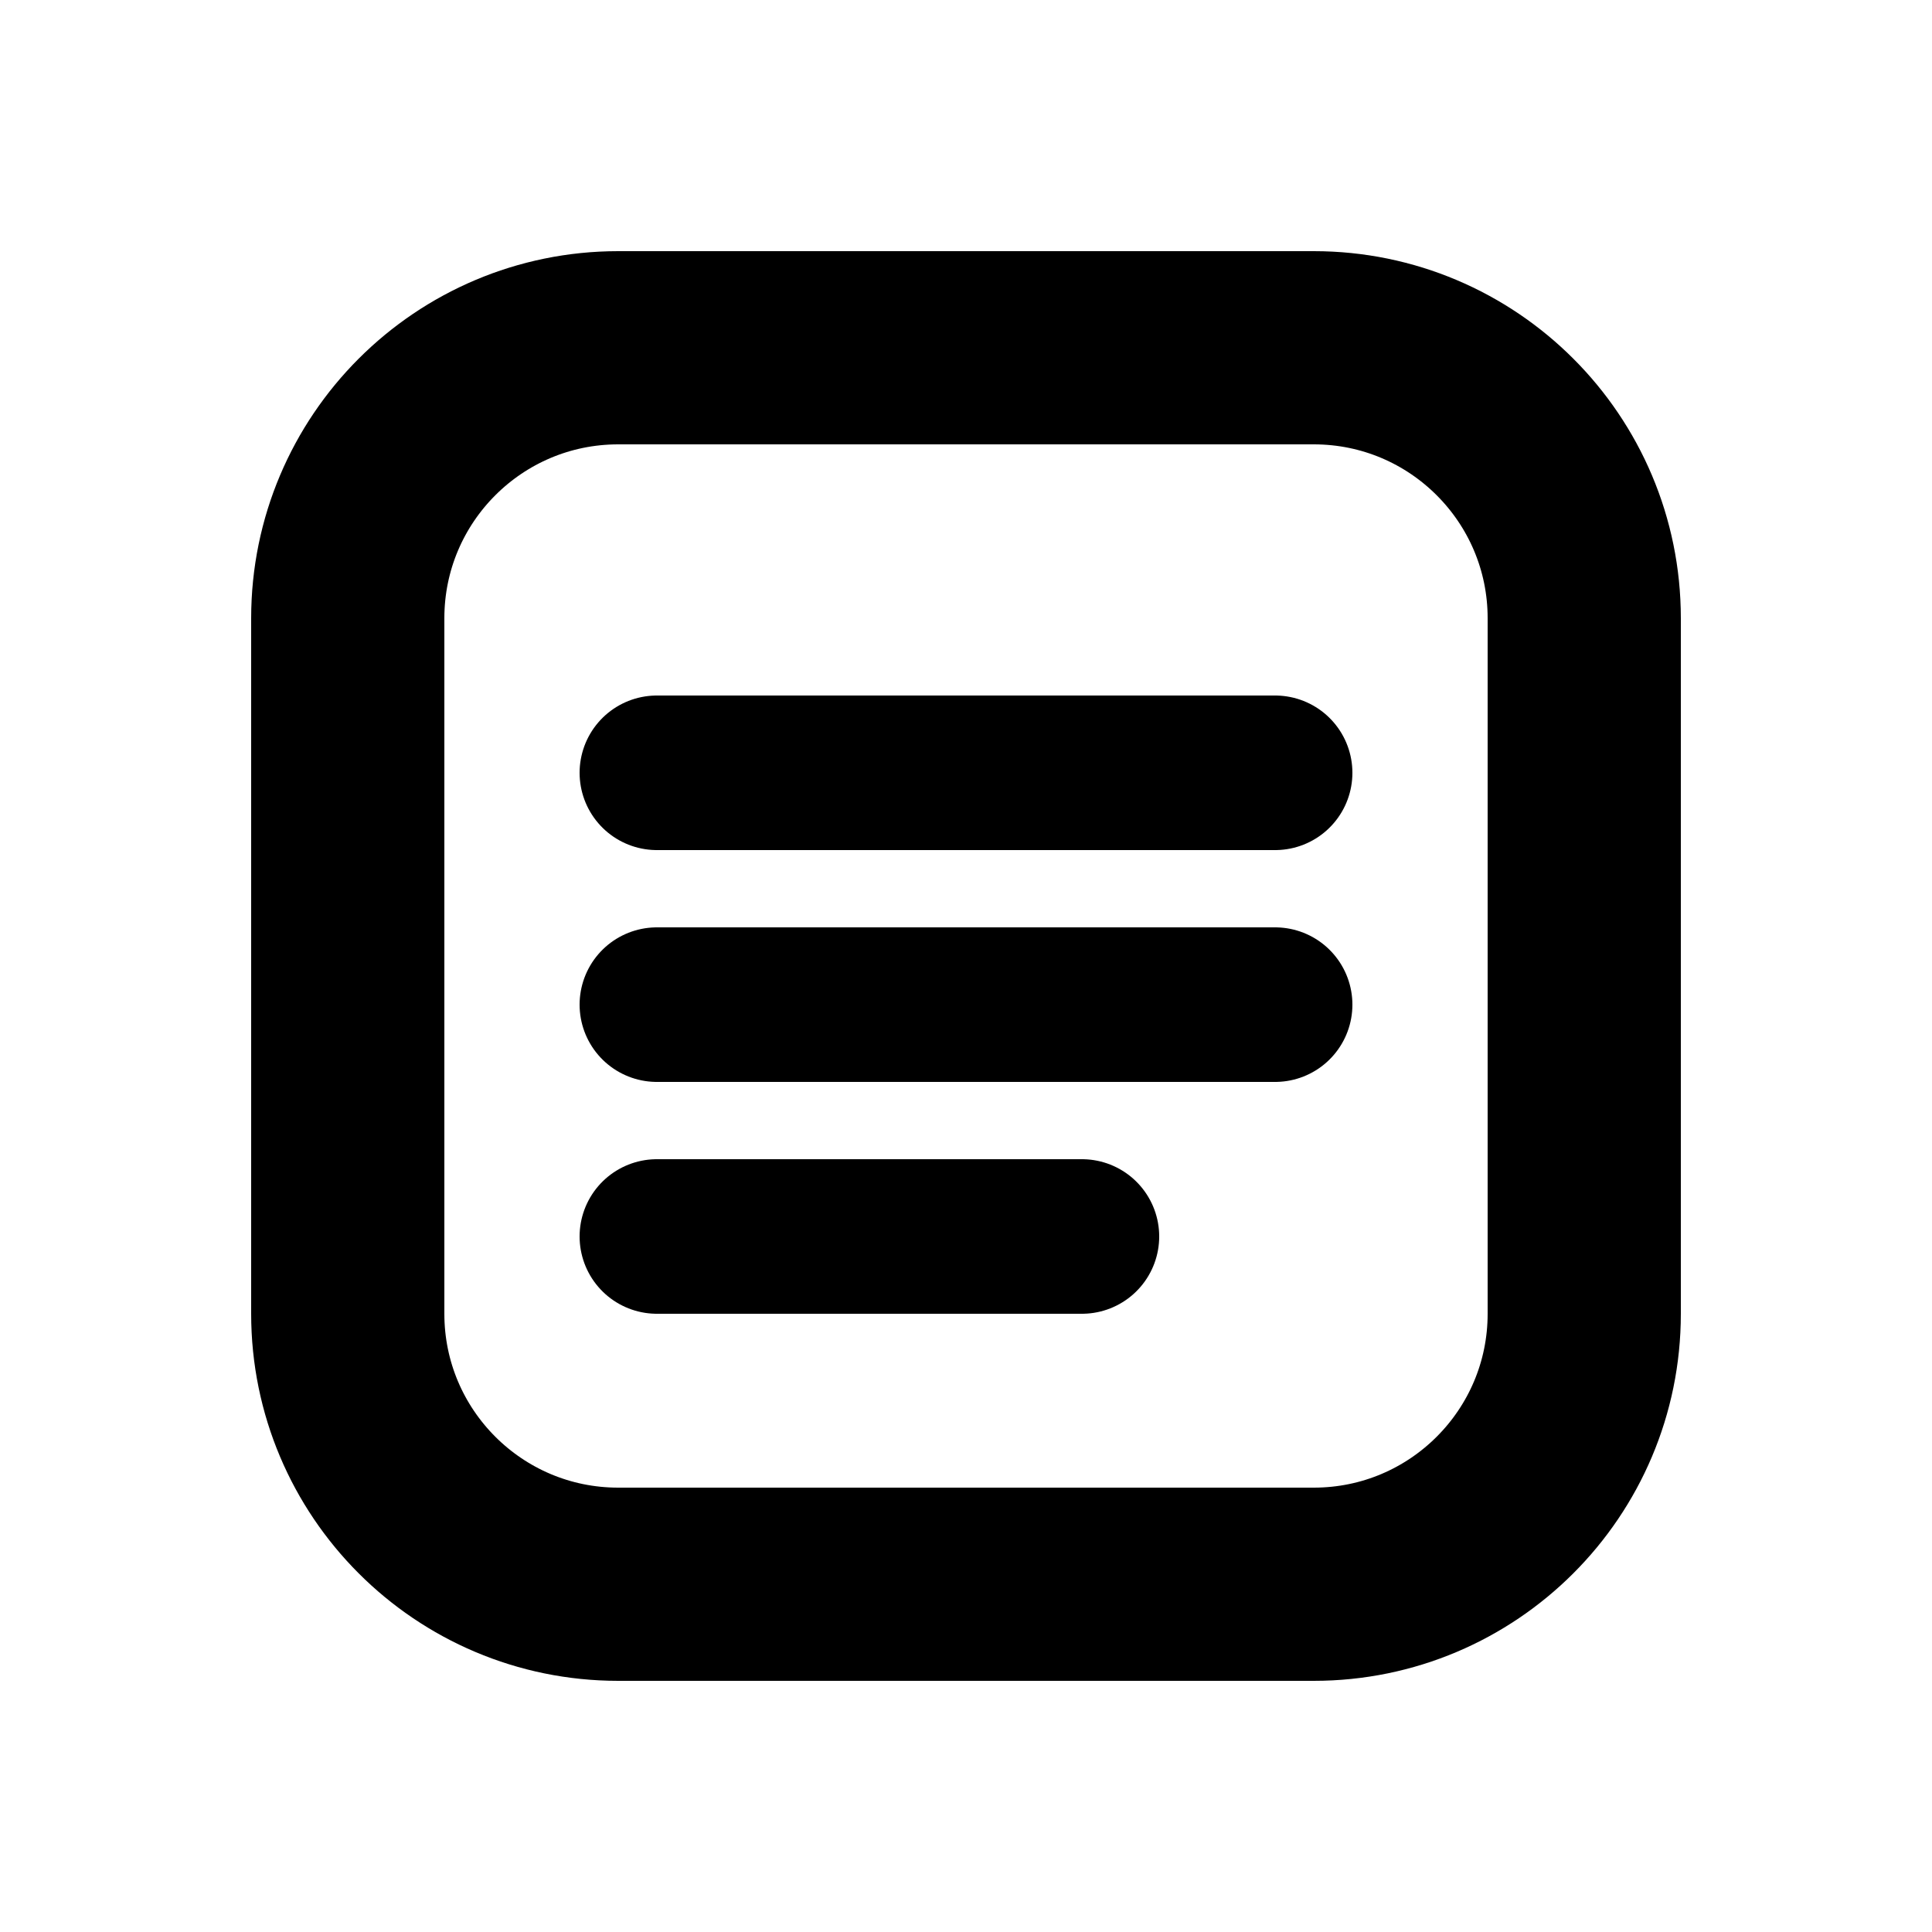
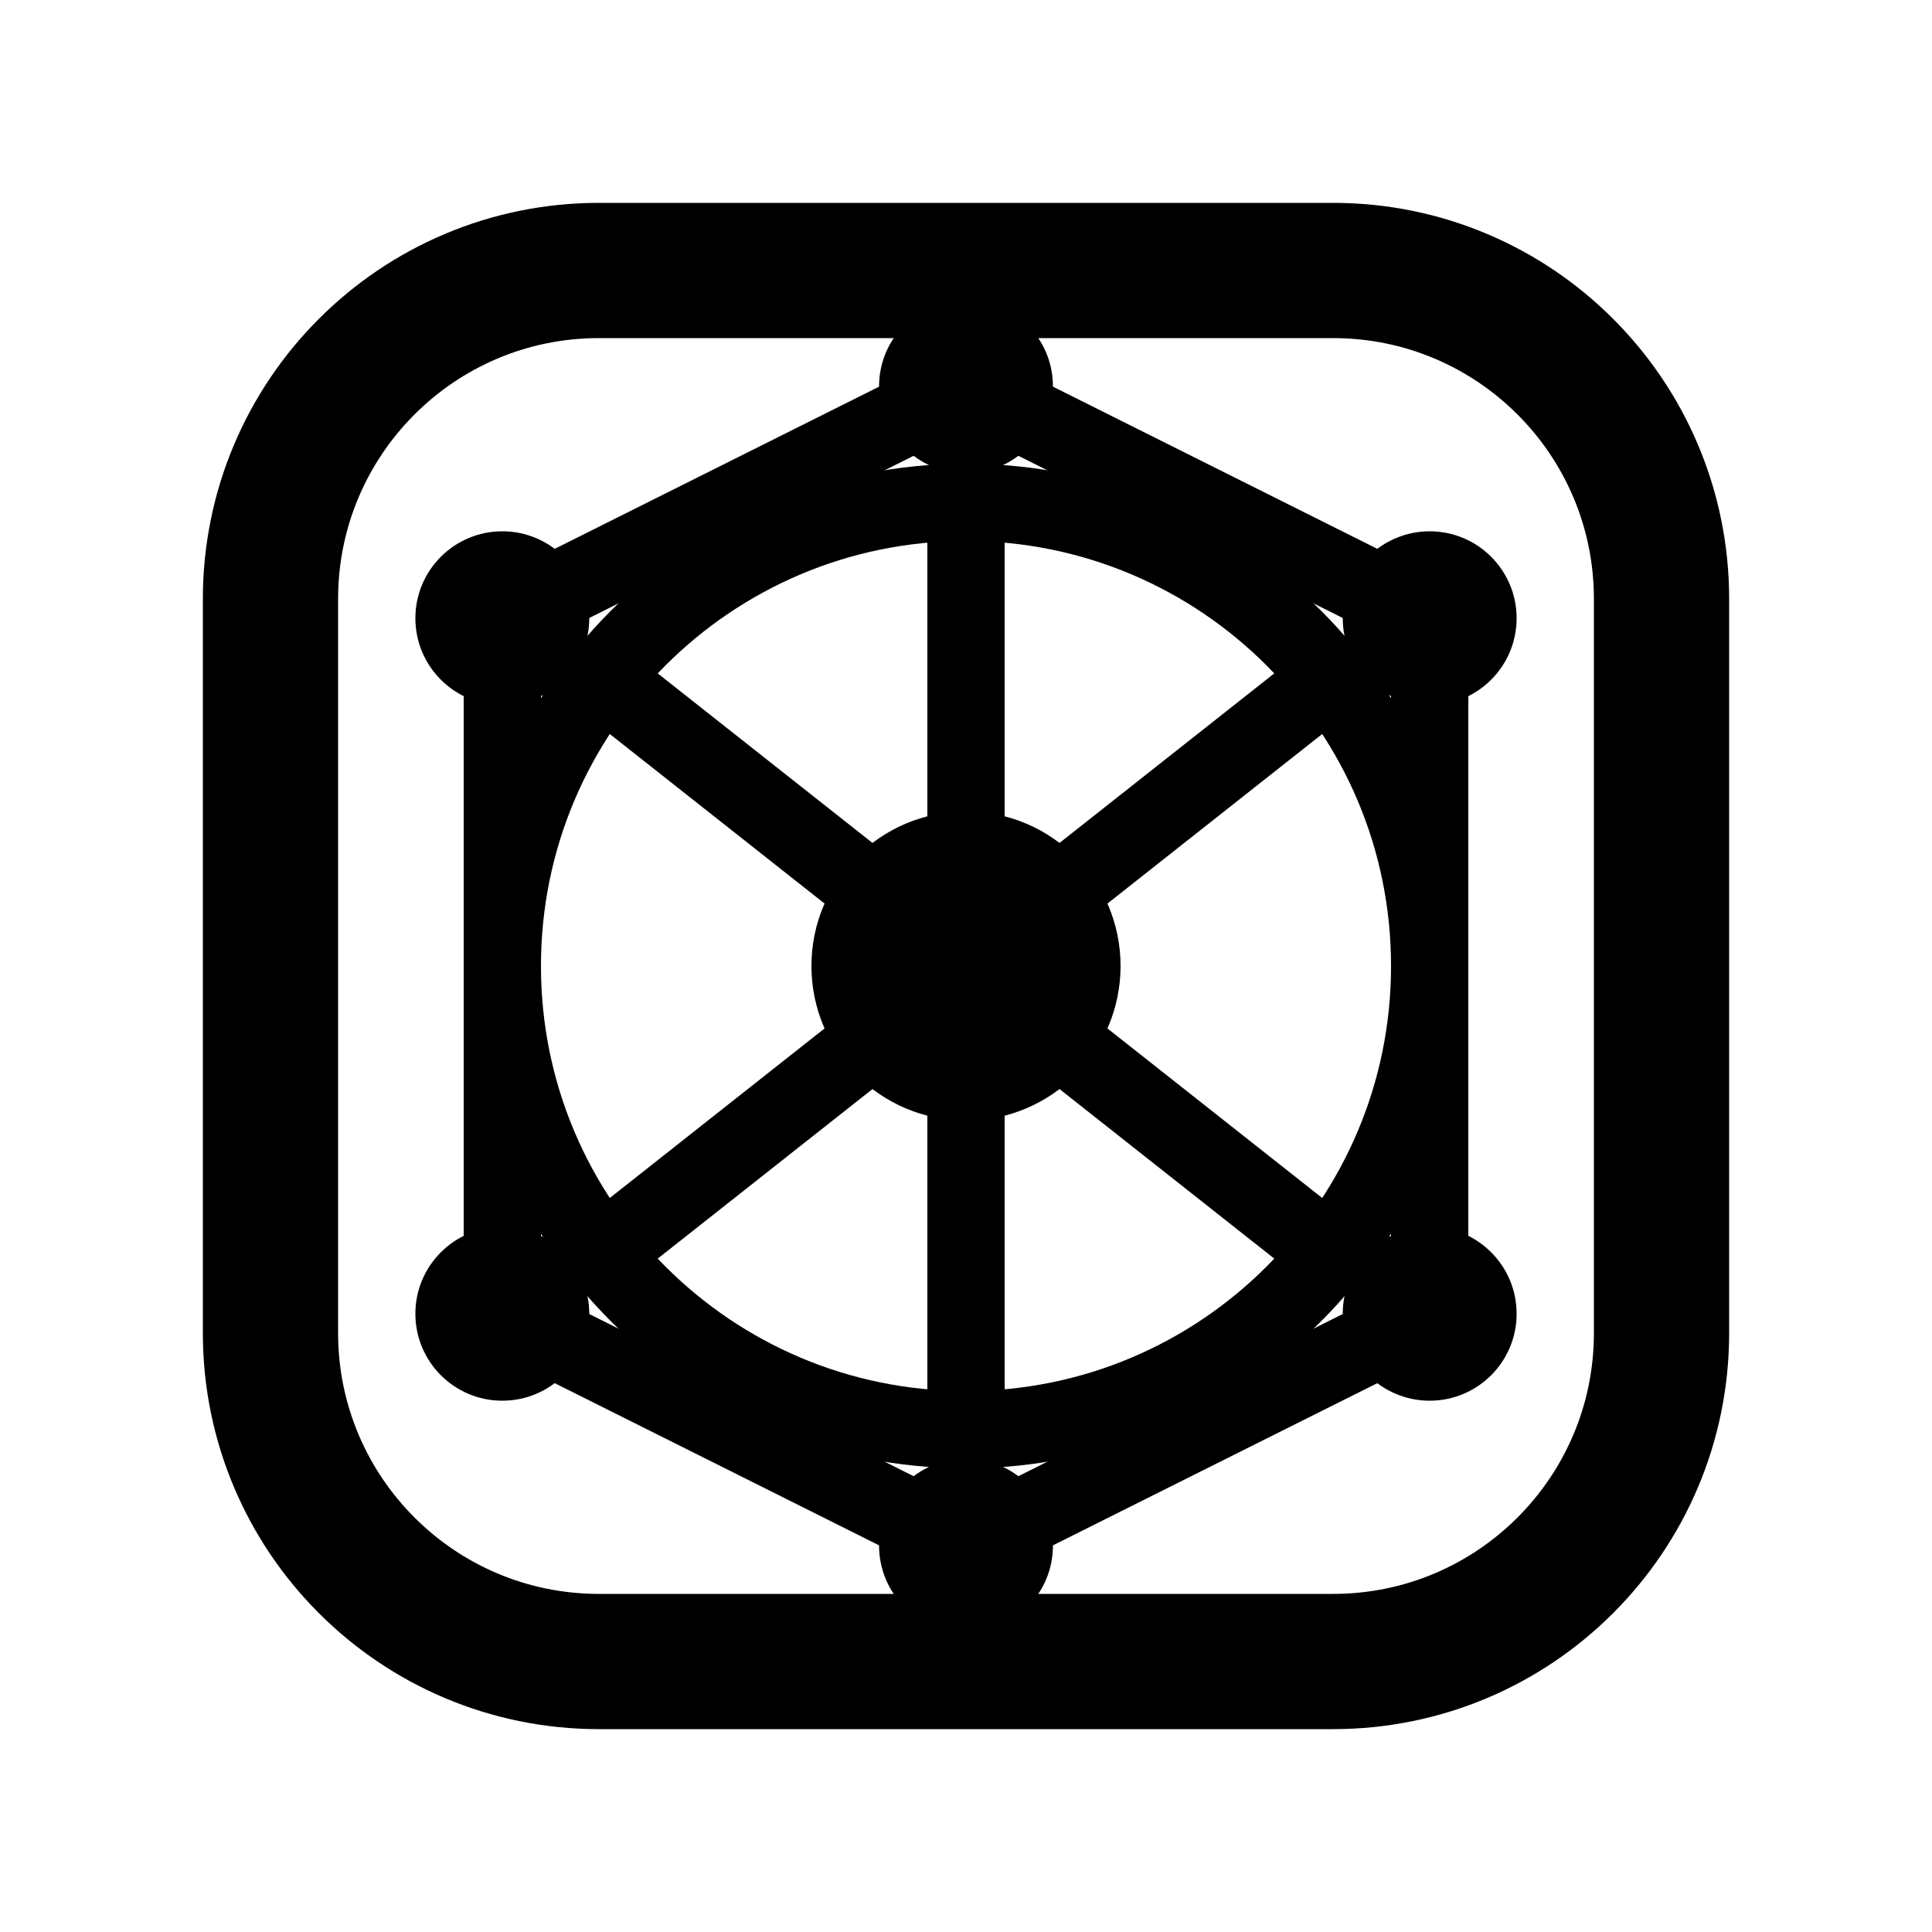
- <svg xmlns="http://www.w3.org/2000/svg" viewBox="0 0 100 100" fill="currentColor">
-   <rect x="18" y="18" width="64" height="64" rx="14" ry="14" stroke="currentColor" stroke-width="10" fill="none" />
-   <path d="M34 40h32M34 52h32M34 64h22" stroke="currentColor" stroke-width="8" stroke-linecap="round" />
+ <svg xmlns="http://www.w3.org/2000/svg" viewBox="0 0 100 100" fill="none">
+   <rect x="14" y="14" width="72" height="72" rx="17" stroke="currentColor" stroke-width="7" />
+   <circle cx="50" cy="50" r="24" stroke="currentColor" stroke-width="4" />
+   <path d="M50 50L50 26M50 50L69 35M50 50L69 65M50 50L50 74M50 50L31 65M50 50L31 35" stroke="currentColor" stroke-width="4" stroke-linecap="round" />
+   <path d="M50 20L74 32L74 68L50 80L26 68L26 32Z" stroke="currentColor" stroke-width="4" stroke-linejoin="round" />
+   <circle cx="50" cy="50" r="8" fill="currentColor" />
+   <circle cx="50" cy="20" r="4.5" fill="currentColor" />
+   <circle cx="74" cy="32" r="4.5" fill="currentColor" />
+   <circle cx="74" cy="68" r="4.5" fill="currentColor" />
+   <circle cx="50" cy="80" r="4.5" fill="currentColor" />
+   <circle cx="26" cy="68" r="4.5" fill="currentColor" />
+   <circle cx="26" cy="32" r="4.5" fill="currentColor" />
</svg>
